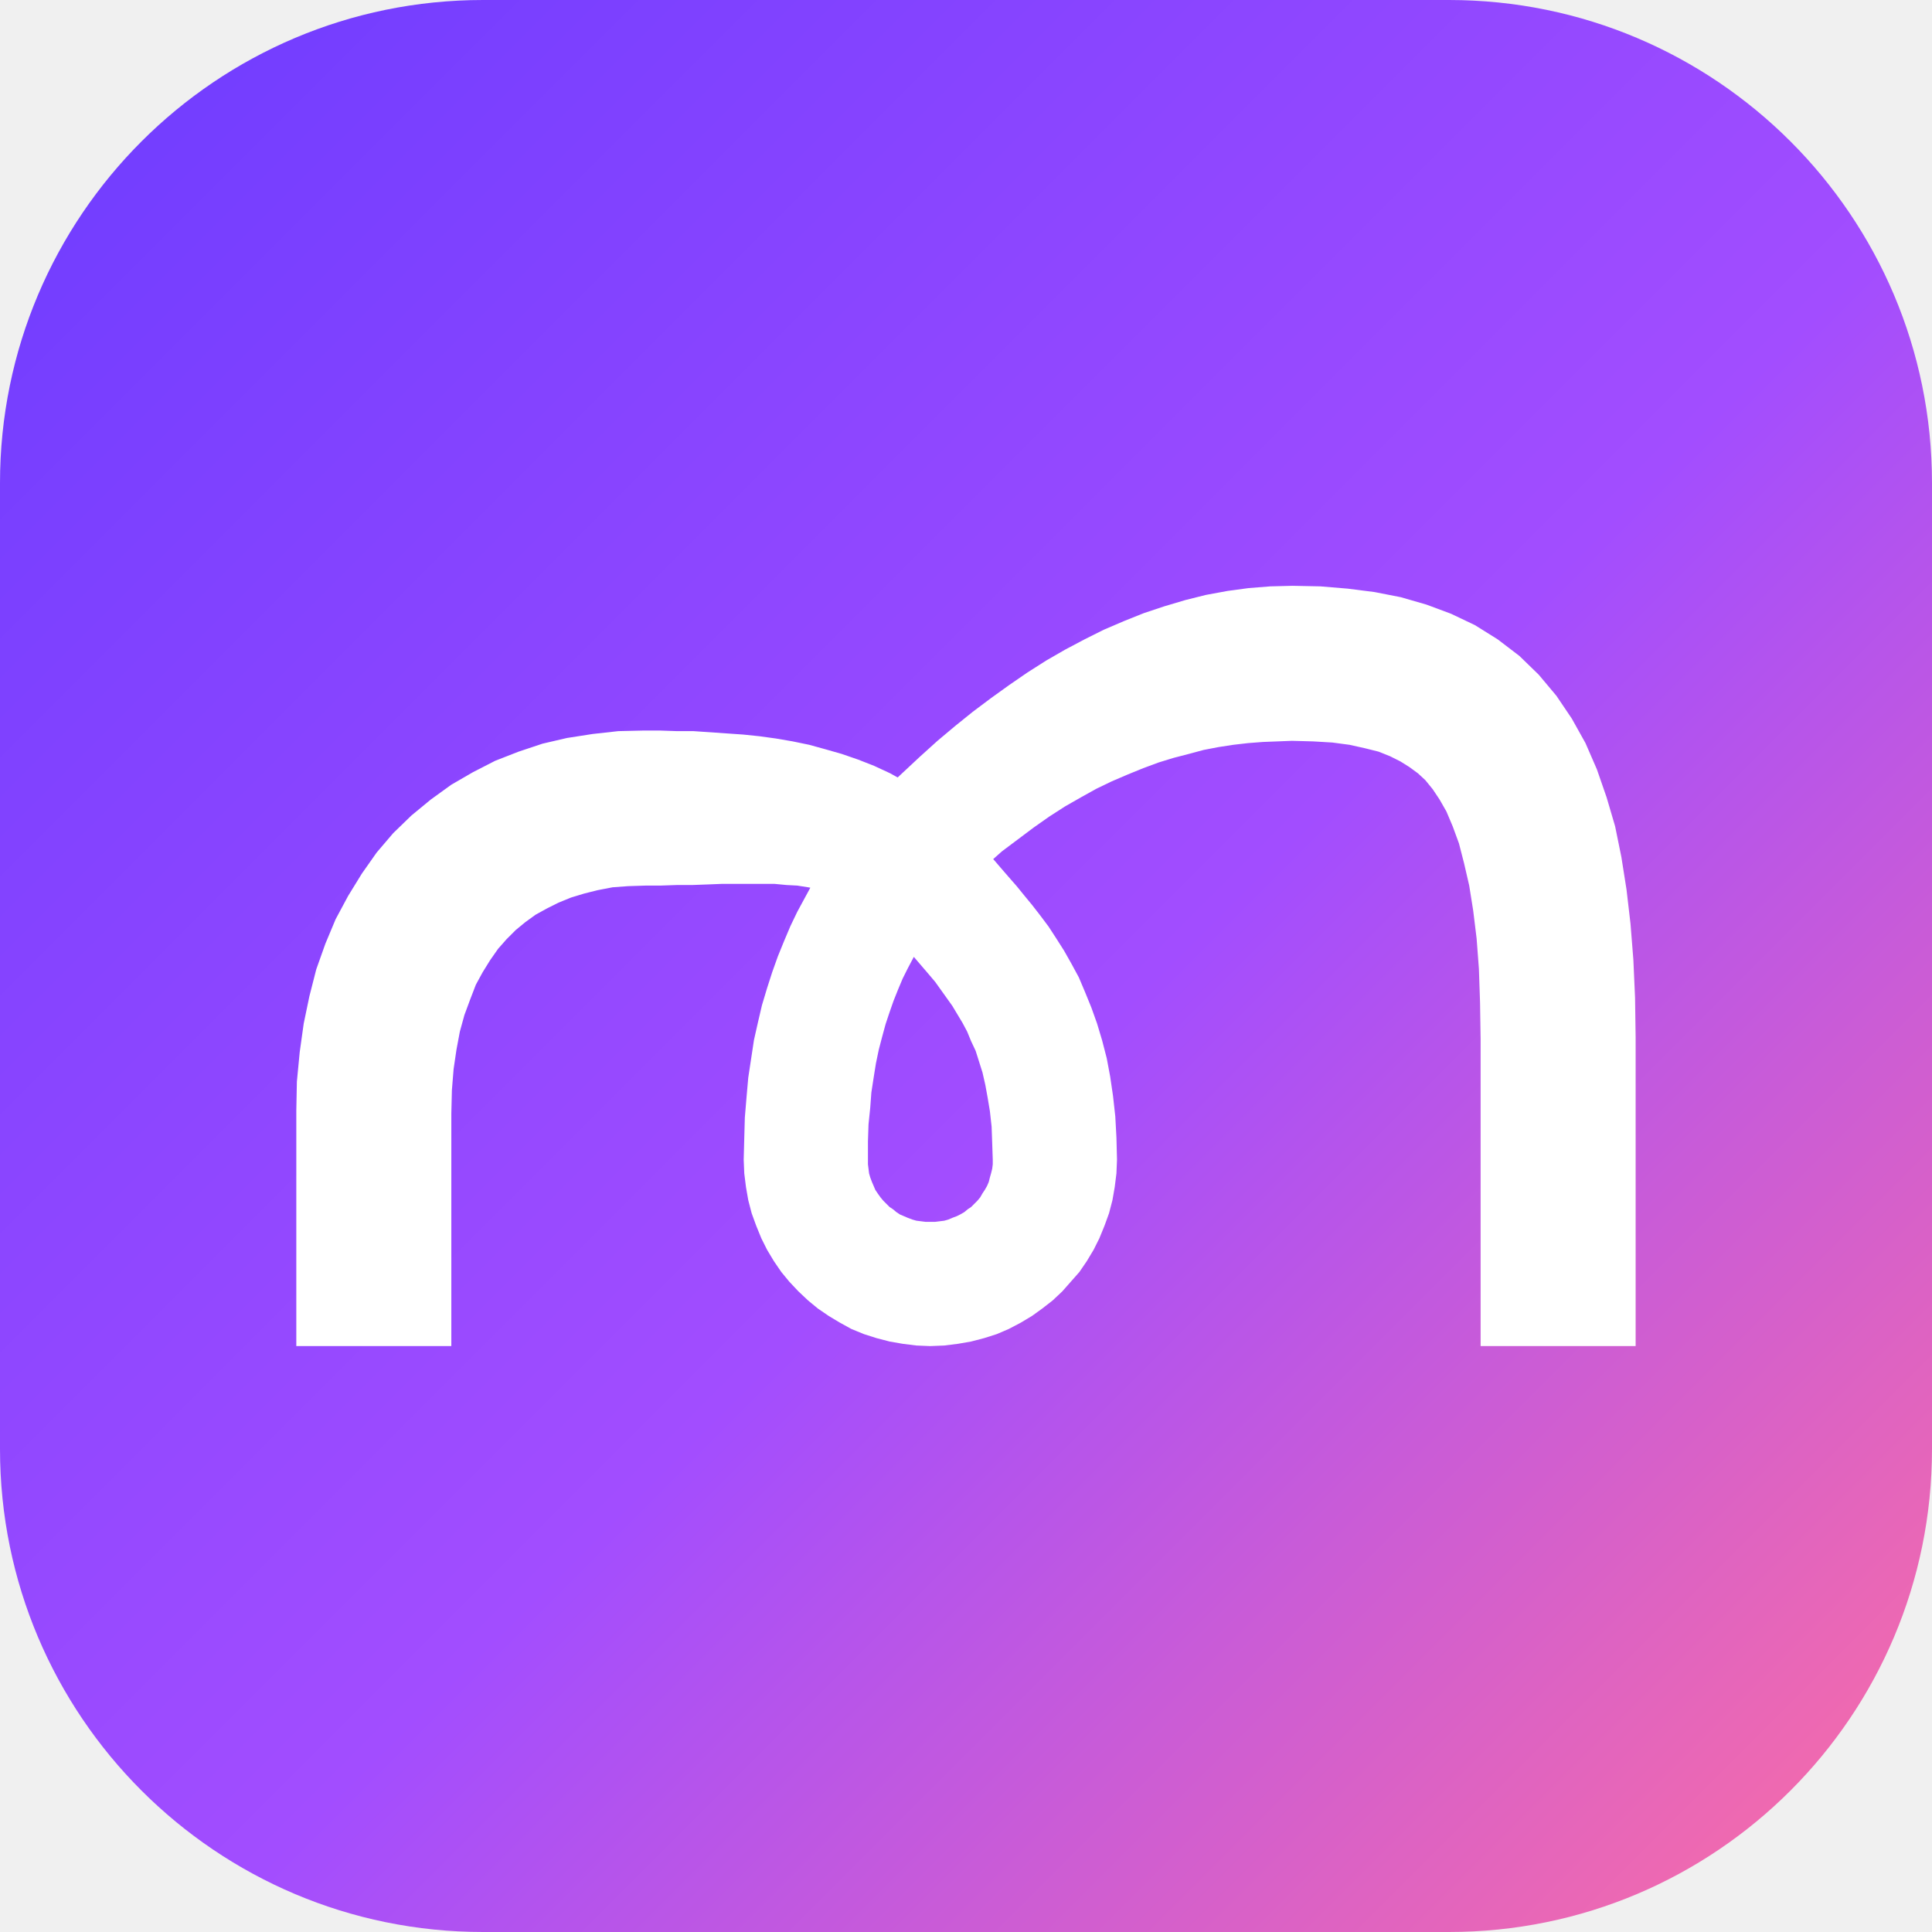
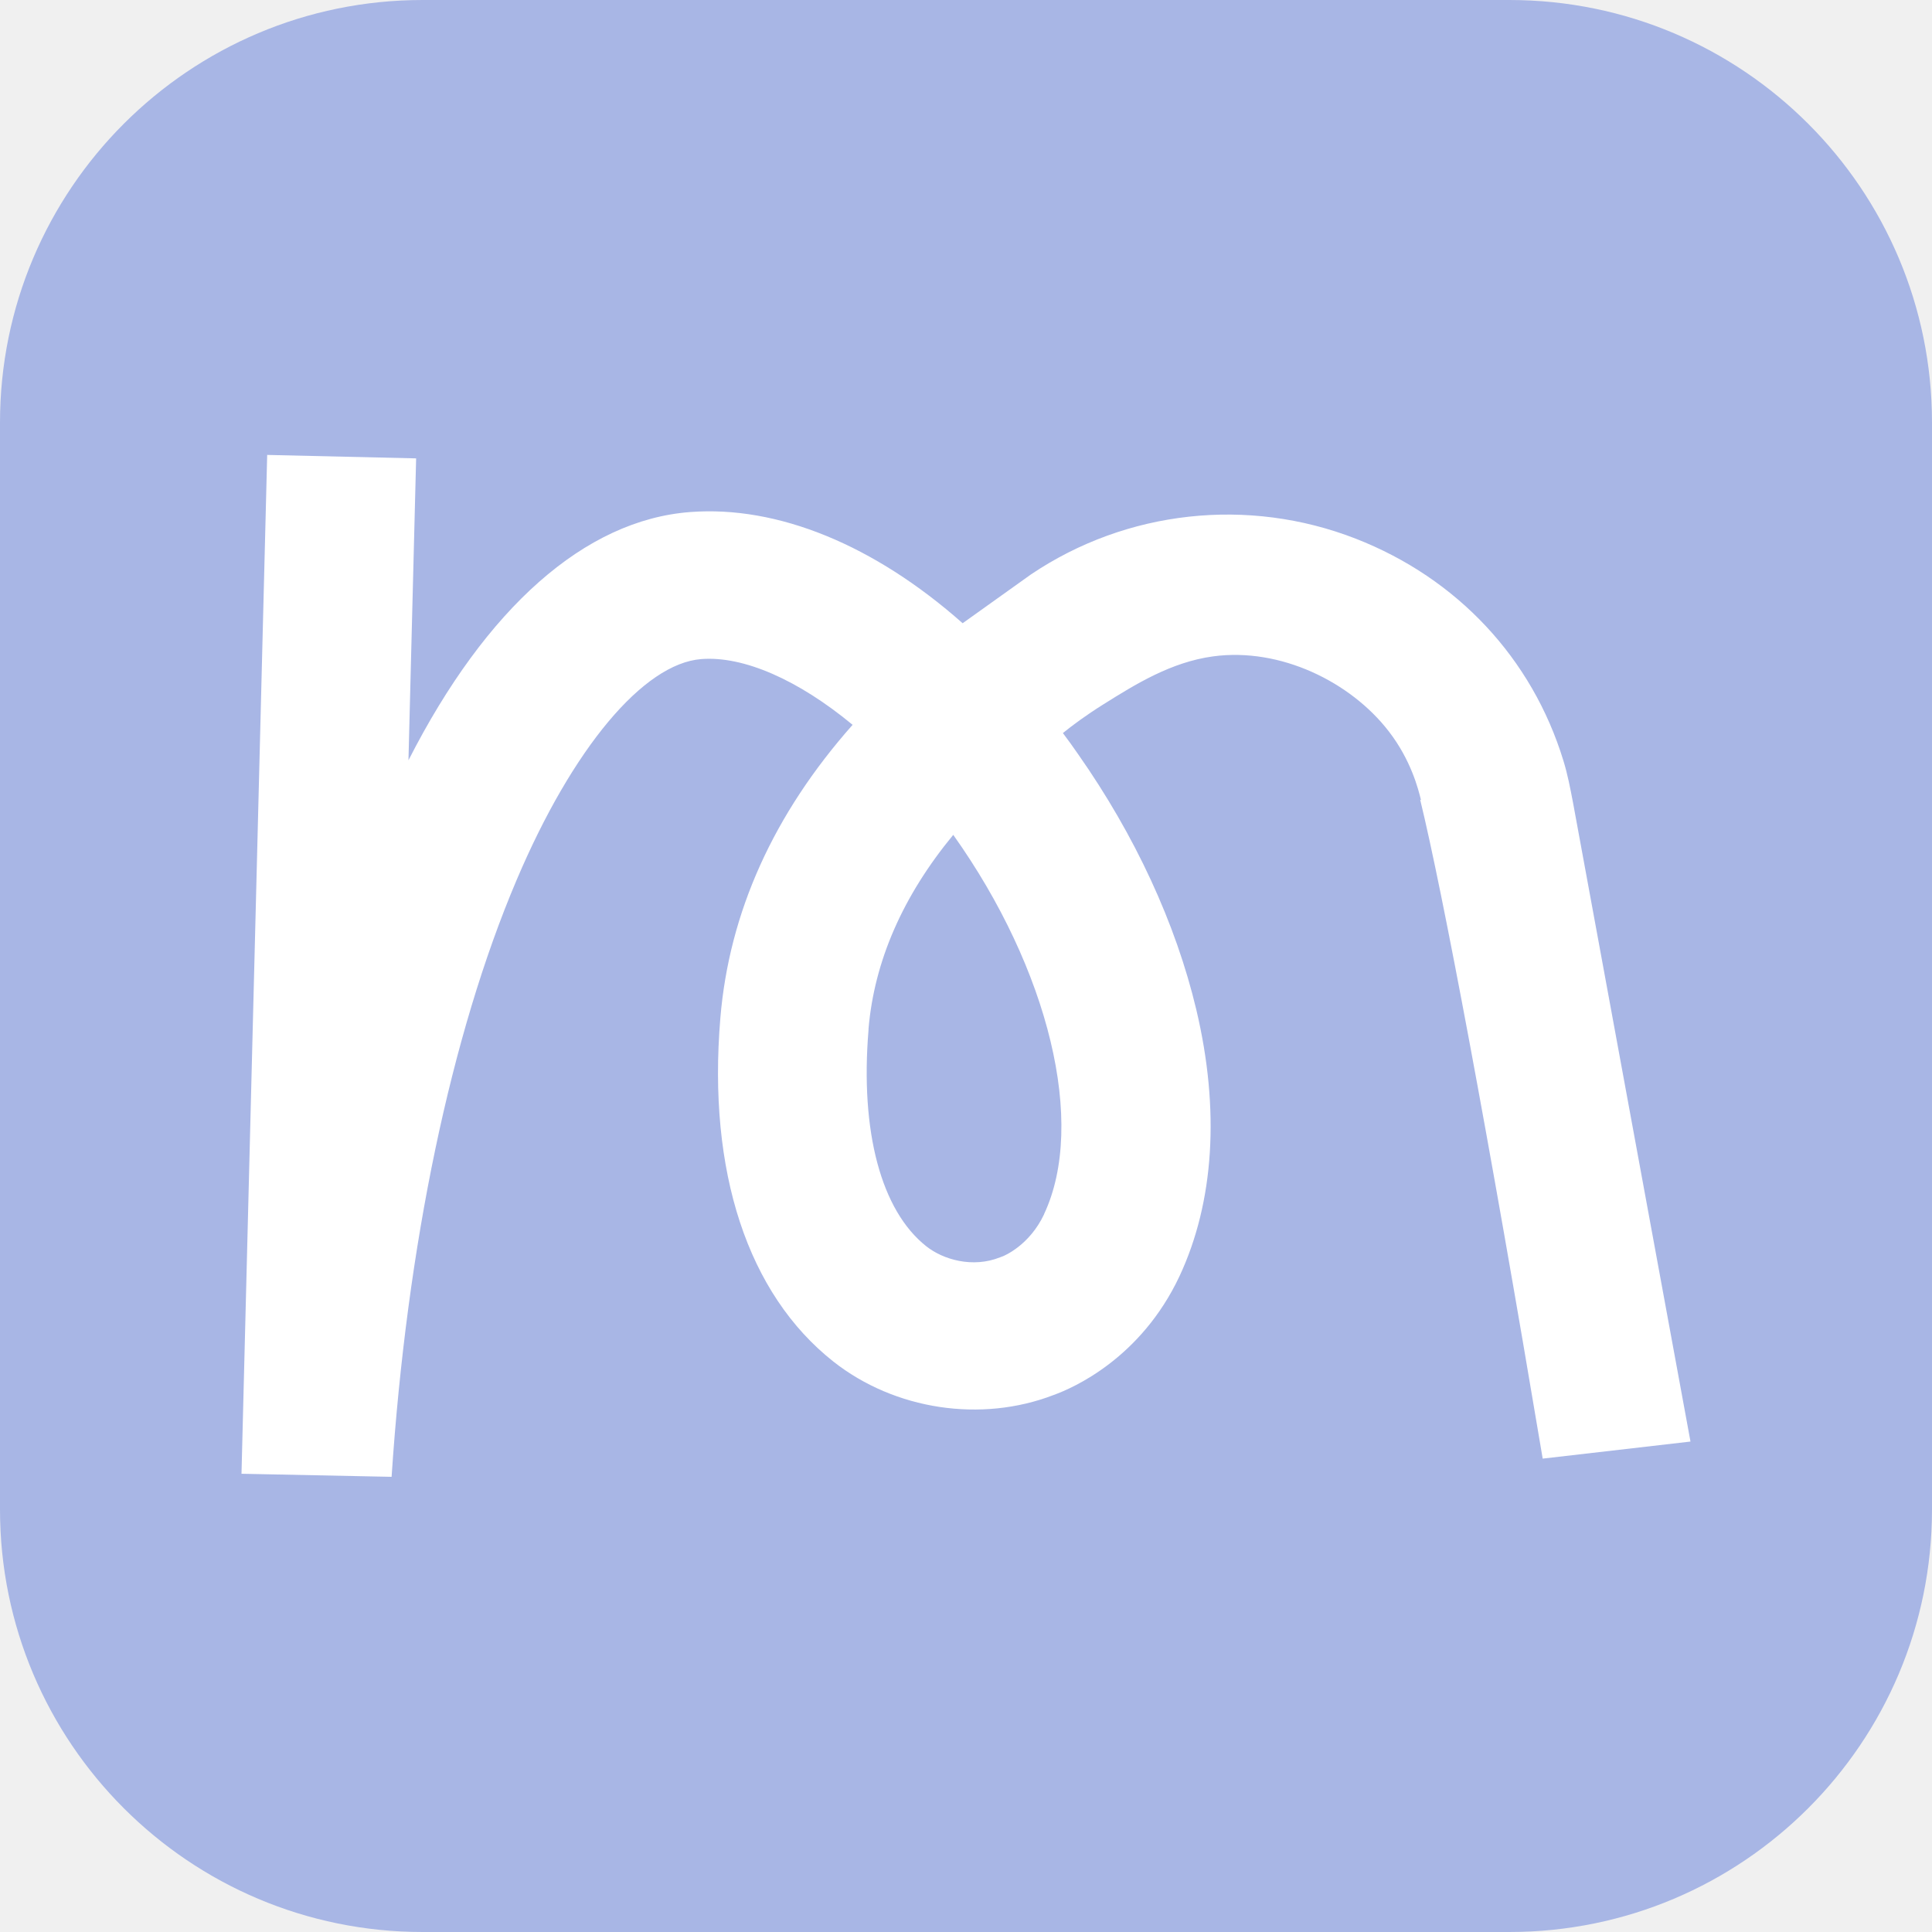
<svg xmlns="http://www.w3.org/2000/svg" viewBox="0 0 64 64">
-   <defs>
-     <linearGradient id="g" x1="0" y1="0" x2="1" y2="1">
-       <stop offset="0" stop-color="#6C3BFF" />
-       <stop offset=".55" stop-color="#A24DFF" />
-       <stop offset="1" stop-color="#FF6FA0" />
-     </linearGradient>
-   </defs>
-   <rect width="64" height="64" rx="16" fill="url(#g)" />
-   <svg x="9" y="14" width="46" height="36" viewBox="-43.2 -1366.2 2436.5 1398.6" preserveAspectRatio="xMidYMid meet">
-     <g transform="scale(1,-1)">
-       <path d="M0 0 L0 19 L0 38 L0 57 L-0 76 L0 94 L-0 113 L0 131 L0 150 L-0 168 L-0 187 L0 205 L0 224 L0 242 L-0 260 L0 279 L0 297 L0 316 L0 335 L0 354 L-0 372 L0 391 L0 413 L1 464 L6 516 L13 566 L23 614 L35 661 L51 706 L69 749 L91 790 L115 829 L141 866 L170 900 L202 931 L236 959 L272 985 L310 1007 L349 1027 L390 1043 L432 1057 L475 1067 L520 1074 L565 1079 L608 1080 L639 1080 L668 1079 L697 1079 L726 1077 L755 1075 L784 1073 L813 1070 L842 1066 L871 1061 L900 1055 L929 1047 L957 1039 L986 1029 L1014 1018 L1042 1005 L1069 990 L1095 973 L1121 955 L1146 934 L1170 912 L1193 888 L1213 865 L1225 852 L1237 838 L1250 823 L1264 807 L1277 791 L1291 774 L1305 756 L1320 736 L1333 716 L1347 694 L1360 671 L1373 647 L1384 621 L1395 594 L1405 566 L1414 536 L1422 505 L1428 473 L1433 439 L1437 403 L1439 366 L1440 327 L1439 303 L1436 279 L1432 256 L1426 233 L1418 211 L1409 189 L1399 169 L1387 149 L1374 130 L1359 113 L1344 96 L1327 80 L1309 66 L1291 53 L1271 41 L1250 30 L1229 21 L1207 14 L1184 8 L1161 4 L1137 1 L1112 0 L1088 1 L1064 4 L1041 8 L1018 14 L996 21 L974 30 L954 41 L934 53 L915 66 L898 80 L881 96 L865 113 L851 130 L838 149 L826 169 L816 189 L807 211 L799 233 L793 256 L789 279 L786 303 L785 327 L786 365 L787 401 L790 437 L793 471 L798 504 L803 537 L810 568 L817 598 L826 628 L835 656 L845 684 L856 711 L867 737 L879 762 L892 786 L905 810 L919 832 L934 855 L948 876 L964 897 L979 918 L1000 944 L1033 977 L1064 1006 L1094 1034 L1125 1062 L1156 1088 L1187 1113 L1219 1137 L1251 1160 L1283 1182 L1316 1203 L1349 1222 L1383 1240 L1417 1257 L1452 1272 L1487 1286 L1523 1298 L1560 1309 L1596 1318 L1634 1325 L1671 1330 L1709 1333 L1748 1334 L1797 1333 L1845 1329 L1892 1323 L1938 1314 L1983 1301 L2026 1285 L2068 1265 L2108 1240 L2146 1211 L2180 1178 L2211 1141 L2238 1101 L2262 1058 L2282 1012 L2299 963 L2314 912 L2325 858 L2334 801 L2341 741 L2346 678 L2349 611 L2350 541 L2350 515 L2350 490 L2350 465 L2350 441 L2350 416 L2350 392 L2350 367 L2350 343 L2350 319 L2350 294 L2350 270 L2350 246 L2350 221 L2350 197 L2350 173 L2350 148 L2350 124 L2350 99 L2350 75 L2350 50 L2350 25 L2350 0 L2078 0 L2078 25 L2078 50 L2078 75 L2078 99 L2078 124 L2078 148 L2078 173 L2078 197 L2078 221 L2078 246 L2078 270 L2078 294 L2078 319 L2078 343 L2078 367 L2078 392 L2078 416 L2078 441 L2078 465 L2078 490 L2078 515 L2078 539 L2077 603 L2075 662 L2071 715 L2065 764 L2058 808 L2049 847 L2040 882 L2029 912 L2018 938 L2006 959 L1994 977 L1981 993 L1968 1005 L1953 1016 L1937 1026 L1919 1035 L1899 1043 L1875 1049 L1848 1055 L1818 1059 L1784 1061 L1747 1062 L1722 1061 L1696 1060 L1670 1058 L1644 1055 L1618 1051 L1592 1046 L1566 1039 L1539 1032 L1513 1024 L1486 1014 L1459 1003 L1431 991 L1404 978 L1377 963 L1349 947 L1321 929 L1294 910 L1266 889 L1238 868 L1211 844 L1184 820 L1160 797 L1152 786 L1139 769 L1127 751 L1115 734 L1104 717 L1093 699 L1083 682 L1073 663 L1064 645 L1056 626 L1048 606 L1041 586 L1034 565 L1028 543 L1022 520 L1017 496 L1013 471 L1009 445 L1007 418 L1004 389 L1003 359 L1003 327 L1003 319 L1004 311 L1005 303 L1007 296 L1010 288 L1013 281 L1016 274 L1020 268 L1025 261 L1030 255 L1035 250 L1041 244 L1047 240 L1053 235 L1059 231 L1066 228 L1073 225 L1081 222 L1088 220 L1096 219 L1104 218 L1112 218 L1121 218 L1129 219 L1137 220 L1144 222 L1151 225 L1159 228 L1165 231 L1172 235 L1178 240 L1184 244 L1190 250 L1195 255 L1200 261 L1204 268 L1208 274 L1212 281 L1215 288 L1217 296 L1219 303 L1221 311 L1222 319 L1222 327 L1221 357 L1220 385 L1217 412 L1213 436 L1209 458 L1204 480 L1198 499 L1192 518 L1184 535 L1177 552 L1169 567 L1160 582 L1151 597 L1141 611 L1131 625 L1121 639 L1110 652 L1098 666 L1086 680 L1074 694 L1062 708 L1049 722 L1033 740 L1020 753 L1006 764 L992 774 L978 781 L963 788 L948 794 L932 799 L915 802 L898 805 L879 808 L860 809 L839 811 L818 811 L796 811 L772 811 L747 811 L722 810 L695 809 L668 809 L639 808 L613 808 L582 807 L555 805 L529 800 L505 794 L482 787 L460 778 L440 768 L420 757 L402 744 L385 730 L369 714 L354 697 L340 677 L327 656 L315 634 L305 608 L295 581 L287 552 L281 520 L276 486 L273 449 L272 408 L272 391 L272 372 L272 354 L272 335 L272 316 L272 297 L272 279 L272 260 L272 242 L272 224 L272 205 L272 187 L272 168 L272 150 L272 131 L272 113 L272 94 L272 76 L272 57 L272 38 L272 19 L272 -0Z" fill="#fff" />
+   <rect width="64" height="64" rx="14" fill="#A8B6E5" />
+   <g transform="translate(8 15.07) scale(0.635)">
+     <g transform="translate(-137.89 -245.08)" fill="#fff">
+       <path d="m199.38,263.07c1.17,4.8,3.55,17.44,6.39,34.37l7.71-.89-6.13-33.34c-.14-.73-.28-1.47-.5-2.18-1.63-5.33-5.53-9.51-10.83-11.58-5.62-2.19-11.96-1.49-16.94,1.86-1.19.85-2.38,1.7-3.57,2.55-4.62-4.09-9.66-6.15-14.22-5.8-5.48.42-10.63,4.98-14.69,12.95l.4-15.75-7.77-.18-1.34,53.15,7.83.16c.8-12.08,3.1-23.08,6.52-31.13,2.92-6.88,6.62-11.3,9.64-11.53,2.2-.17,5.05,1.08,7.89,3.43-4.12,4.65-6.44,9.78-6.9,15.3-.67,8.02,1.43,14.39,5.9,17.92,3.2,2.52,7.71,3.2,11.49,1.74,1.03-.37,4.55-1.92,6.56-6.19,1.81-3.87,2.12-8.68.88-13.91-1.07-4.5-3.2-9.1-6.16-13.32-.26-.38-.53-.75-.8-1.11.48-.39,1.19-.92,2.1-1.49,1.69-1.06,3.54-2.21,5.73-2.51,3.52-.48,7.19,1.34,9.17,3.91,1.16,1.5,1.54,3.01,1.68,3.58Zm-19.62,21.62c-.77,1.64-2.1,2.17-2.14,2.19l-.16.06c-1.43.57-2.97.12-3.85-.58-2.35-1.86-3.45-5.97-3.01-11.28v-.06c.3-3.52,1.78-6.92,4.42-10.12,5,7.03,6.95,15.07,4.74,19.78Z" />
    </g>
-   </svg>
+   </g>
</svg>
